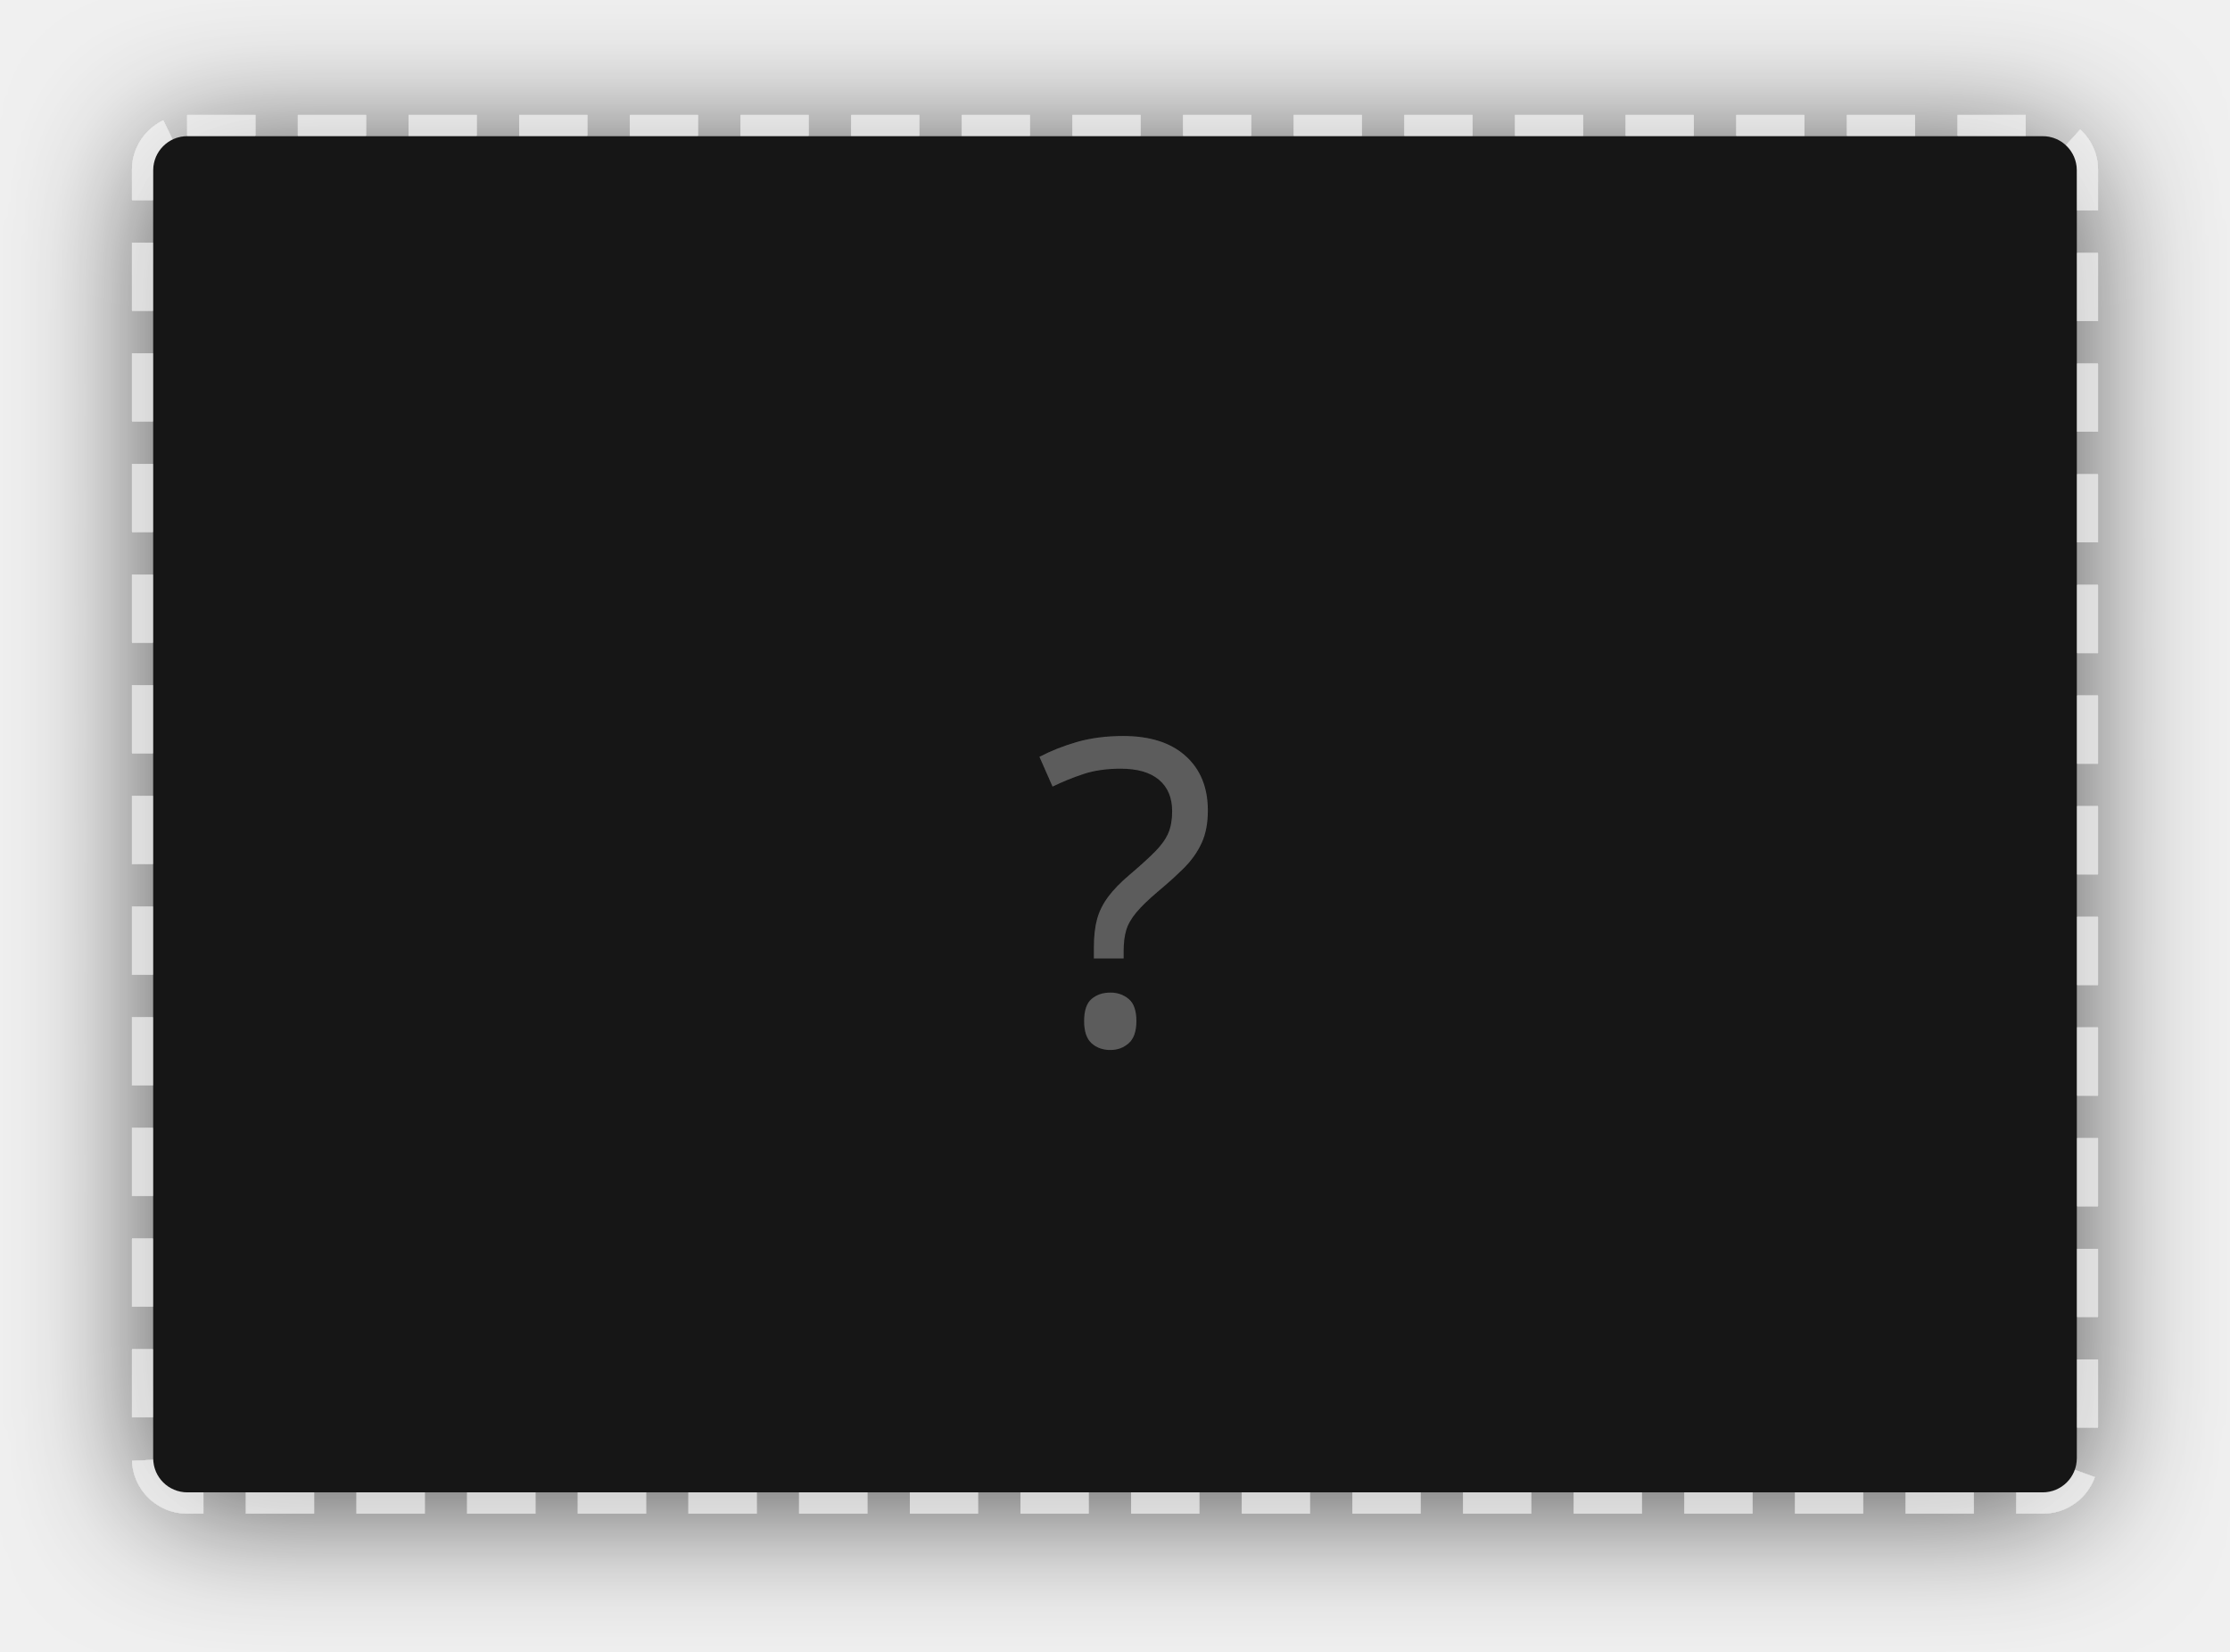
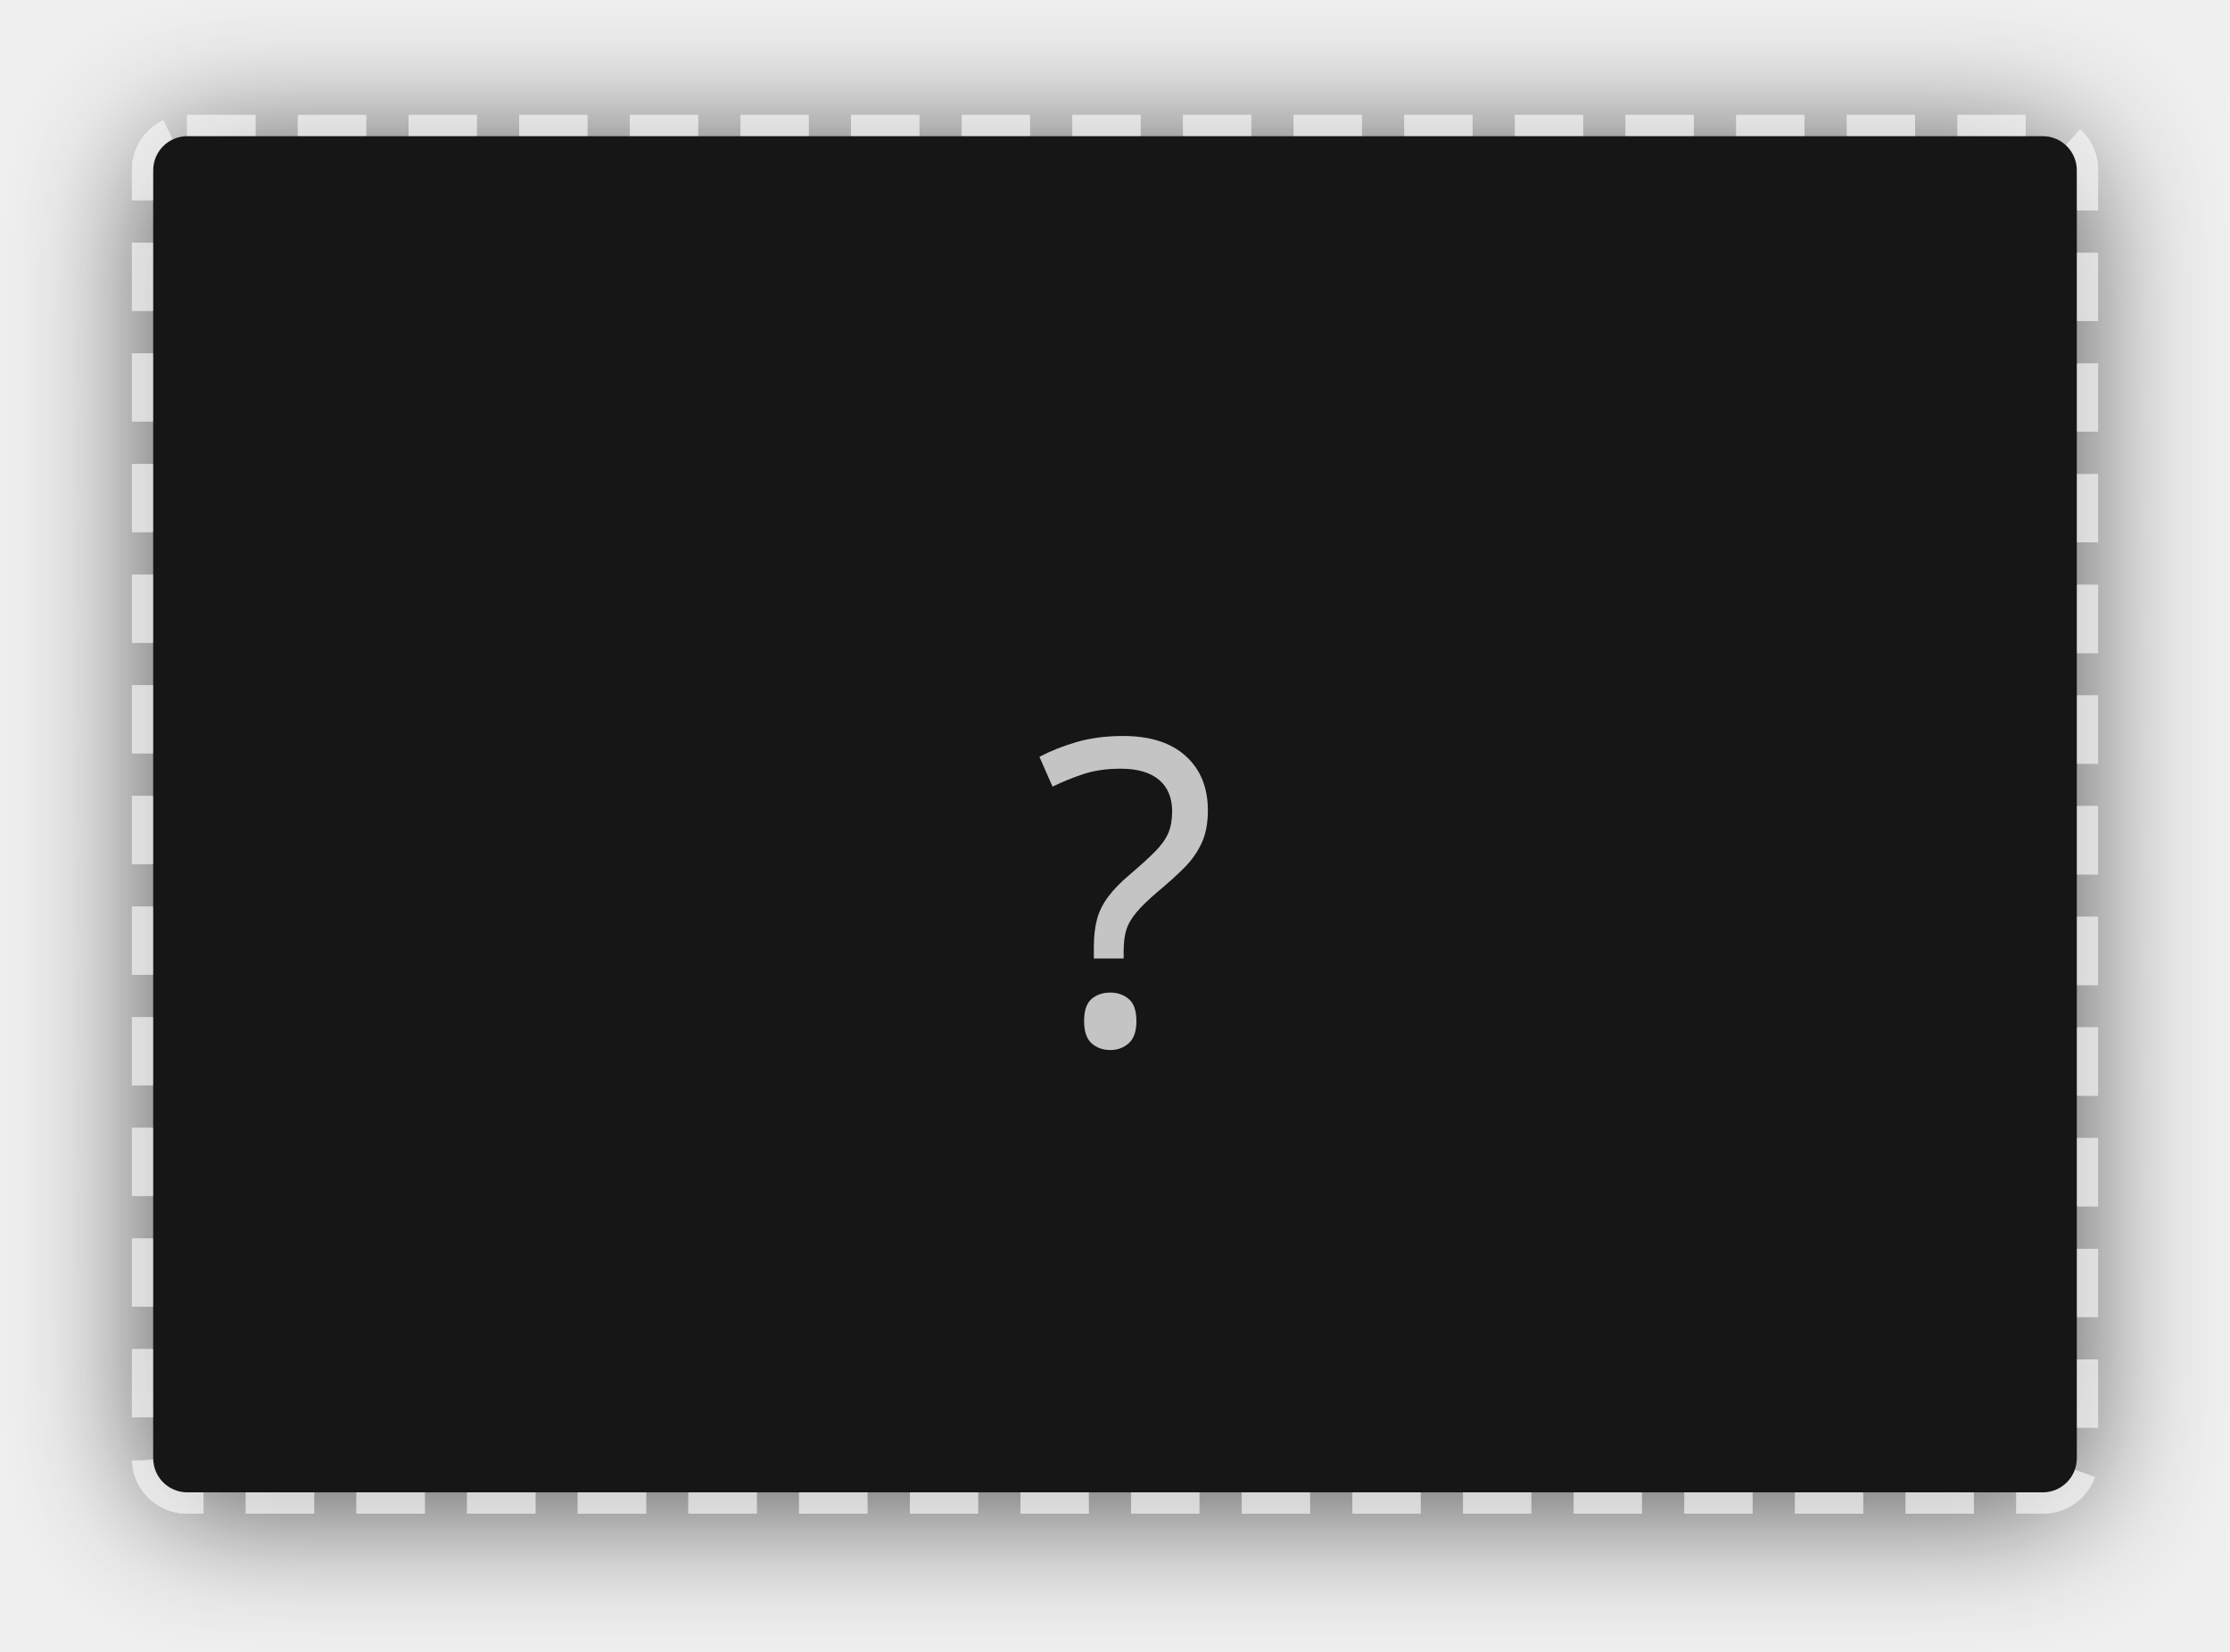
<svg xmlns="http://www.w3.org/2000/svg" xmlns:xlink="http://www.w3.org/1999/xlink" width="393px" height="291px" viewBox="0 0 393 291" version="1.1">
  <defs>
    <filter x="-50%" y="-50%" width="200%" height="200%" filterUnits="objectBoundingBox" id="filter-1">
      <feOffset dx="0" dy="2" in="SourceAlpha" result="shadowOffsetOuter1" />
      <feGaussianBlur stdDeviation="12" in="shadowOffsetOuter1" result="shadowBlurOuter1" />
      <feColorMatrix values="0 0 0 0 0   0 0 0 0 0   0 0 0 0 0  0 0 0 0.65 0" type="matrix" in="shadowBlurOuter1" result="shadowMatrixOuter1" />
      <feMerge>
        <feMergeNode in="shadowMatrixOuter1" />
        <feMergeNode in="SourceGraphic" />
      </feMerge>
    </filter>
    <rect id="path-2" x="1" y="0" width="339" height="239" rx="6" />
    <mask id="mask-3" maskContentUnits="userSpaceOnUse" maskUnits="objectBoundingBox" x="-3.75" y="-3.75" width="346.5" height="246.5">
      <rect x="-2.75" y="-3.75" width="346.5" height="246.5" fill="white" />
      <use xlink:href="#path-2" fill="black" />
    </mask>
    <path d="M1,62.56 L339.655,62.56" id="path-4" />
    <mask id="mask-5" maskContentUnits="userSpaceOnUse" maskUnits="objectBoundingBox" x="-2.25" y="-2.25" width="343.5" height="7.5">
      <rect x="-1.5" y="59.186" width="343.5" height="7.5" fill="white" />
      <use xlink:href="#path-4" fill="black" />
    </mask>
  </defs>
  <g id="website-(blockstack)" stroke="none" stroke-width="1" fill="none" fill-rule="evenodd">
    <g id="blockstack-v2-Home" transform="translate(-945, -387)">
      <g id="hero" transform="translate(335, 183)">
        <g id="hero-pip-install-blockstack" transform="translate(636, 228)">
          <g id="silhouette" filter="url(#filter-1)">
            <rect id="window-copy" fill="#151515" x="1" y="0" width="339" height="239" rx="6" />
            <use id="window" stroke="#FFFFFF" mask="url(#mask-3)" stroke-width="7.5" stroke-dasharray="12,7.5" opacity="0.304" xlink:href="#path-2" />
-             <g id="line" opacity="0.304">
+             <g id="line" opacity="0.25">
              <use fill="#151515" fill-rule="evenodd" xlink:href="#path-4" />
              <use stroke="#FFFFFF" mask="url(#mask-5)" stroke-width="4.5" stroke-dasharray="12,7.5" xlink:href="#path-4" />
            </g>
-             <text id="?" opacity="0.304" font-family="Raleway-SemiBold, Raleway" font-size="75" font-weight="500" fill="#FFFFFF">
+             <text id="?" opacity="0.75" font-family="Raleway-SemiBold, Raleway" font-size="75" font-weight="500" fill="#FFFFFF">
              <tspan x="156.275" y="160">?</tspan>
            </text>
          </g>
        </g>
      </g>
    </g>
  </g>
</svg>
